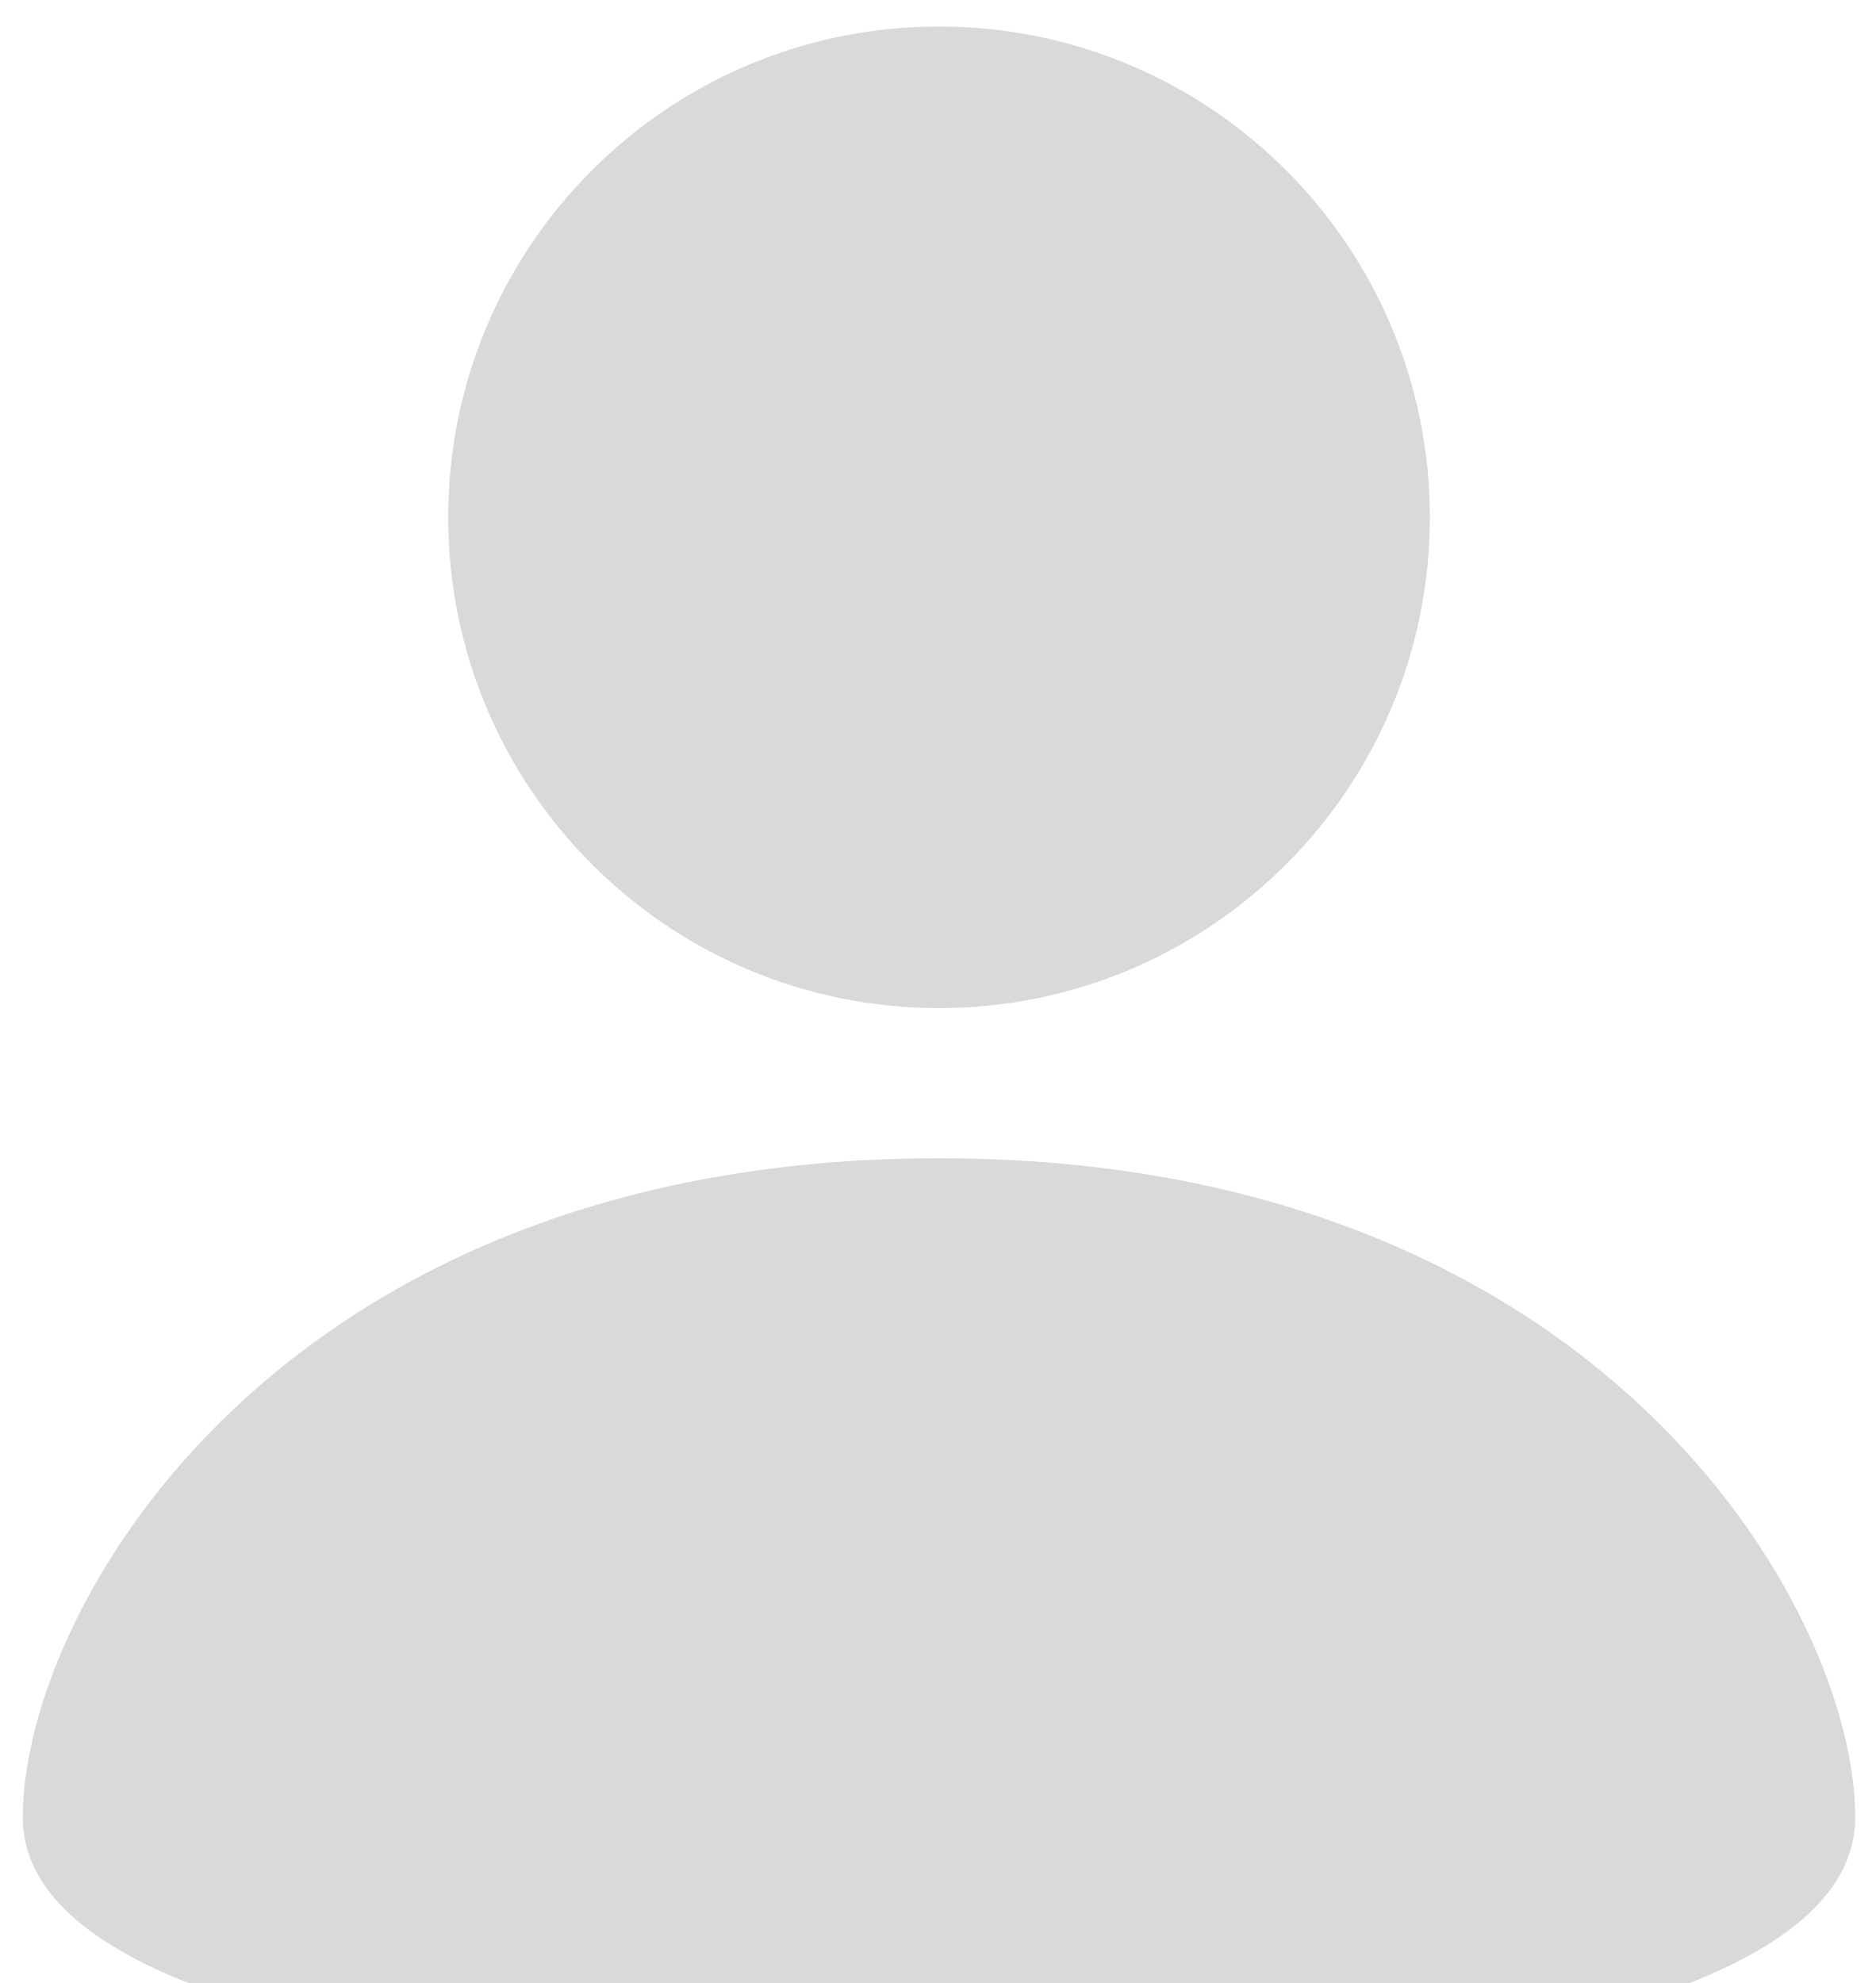
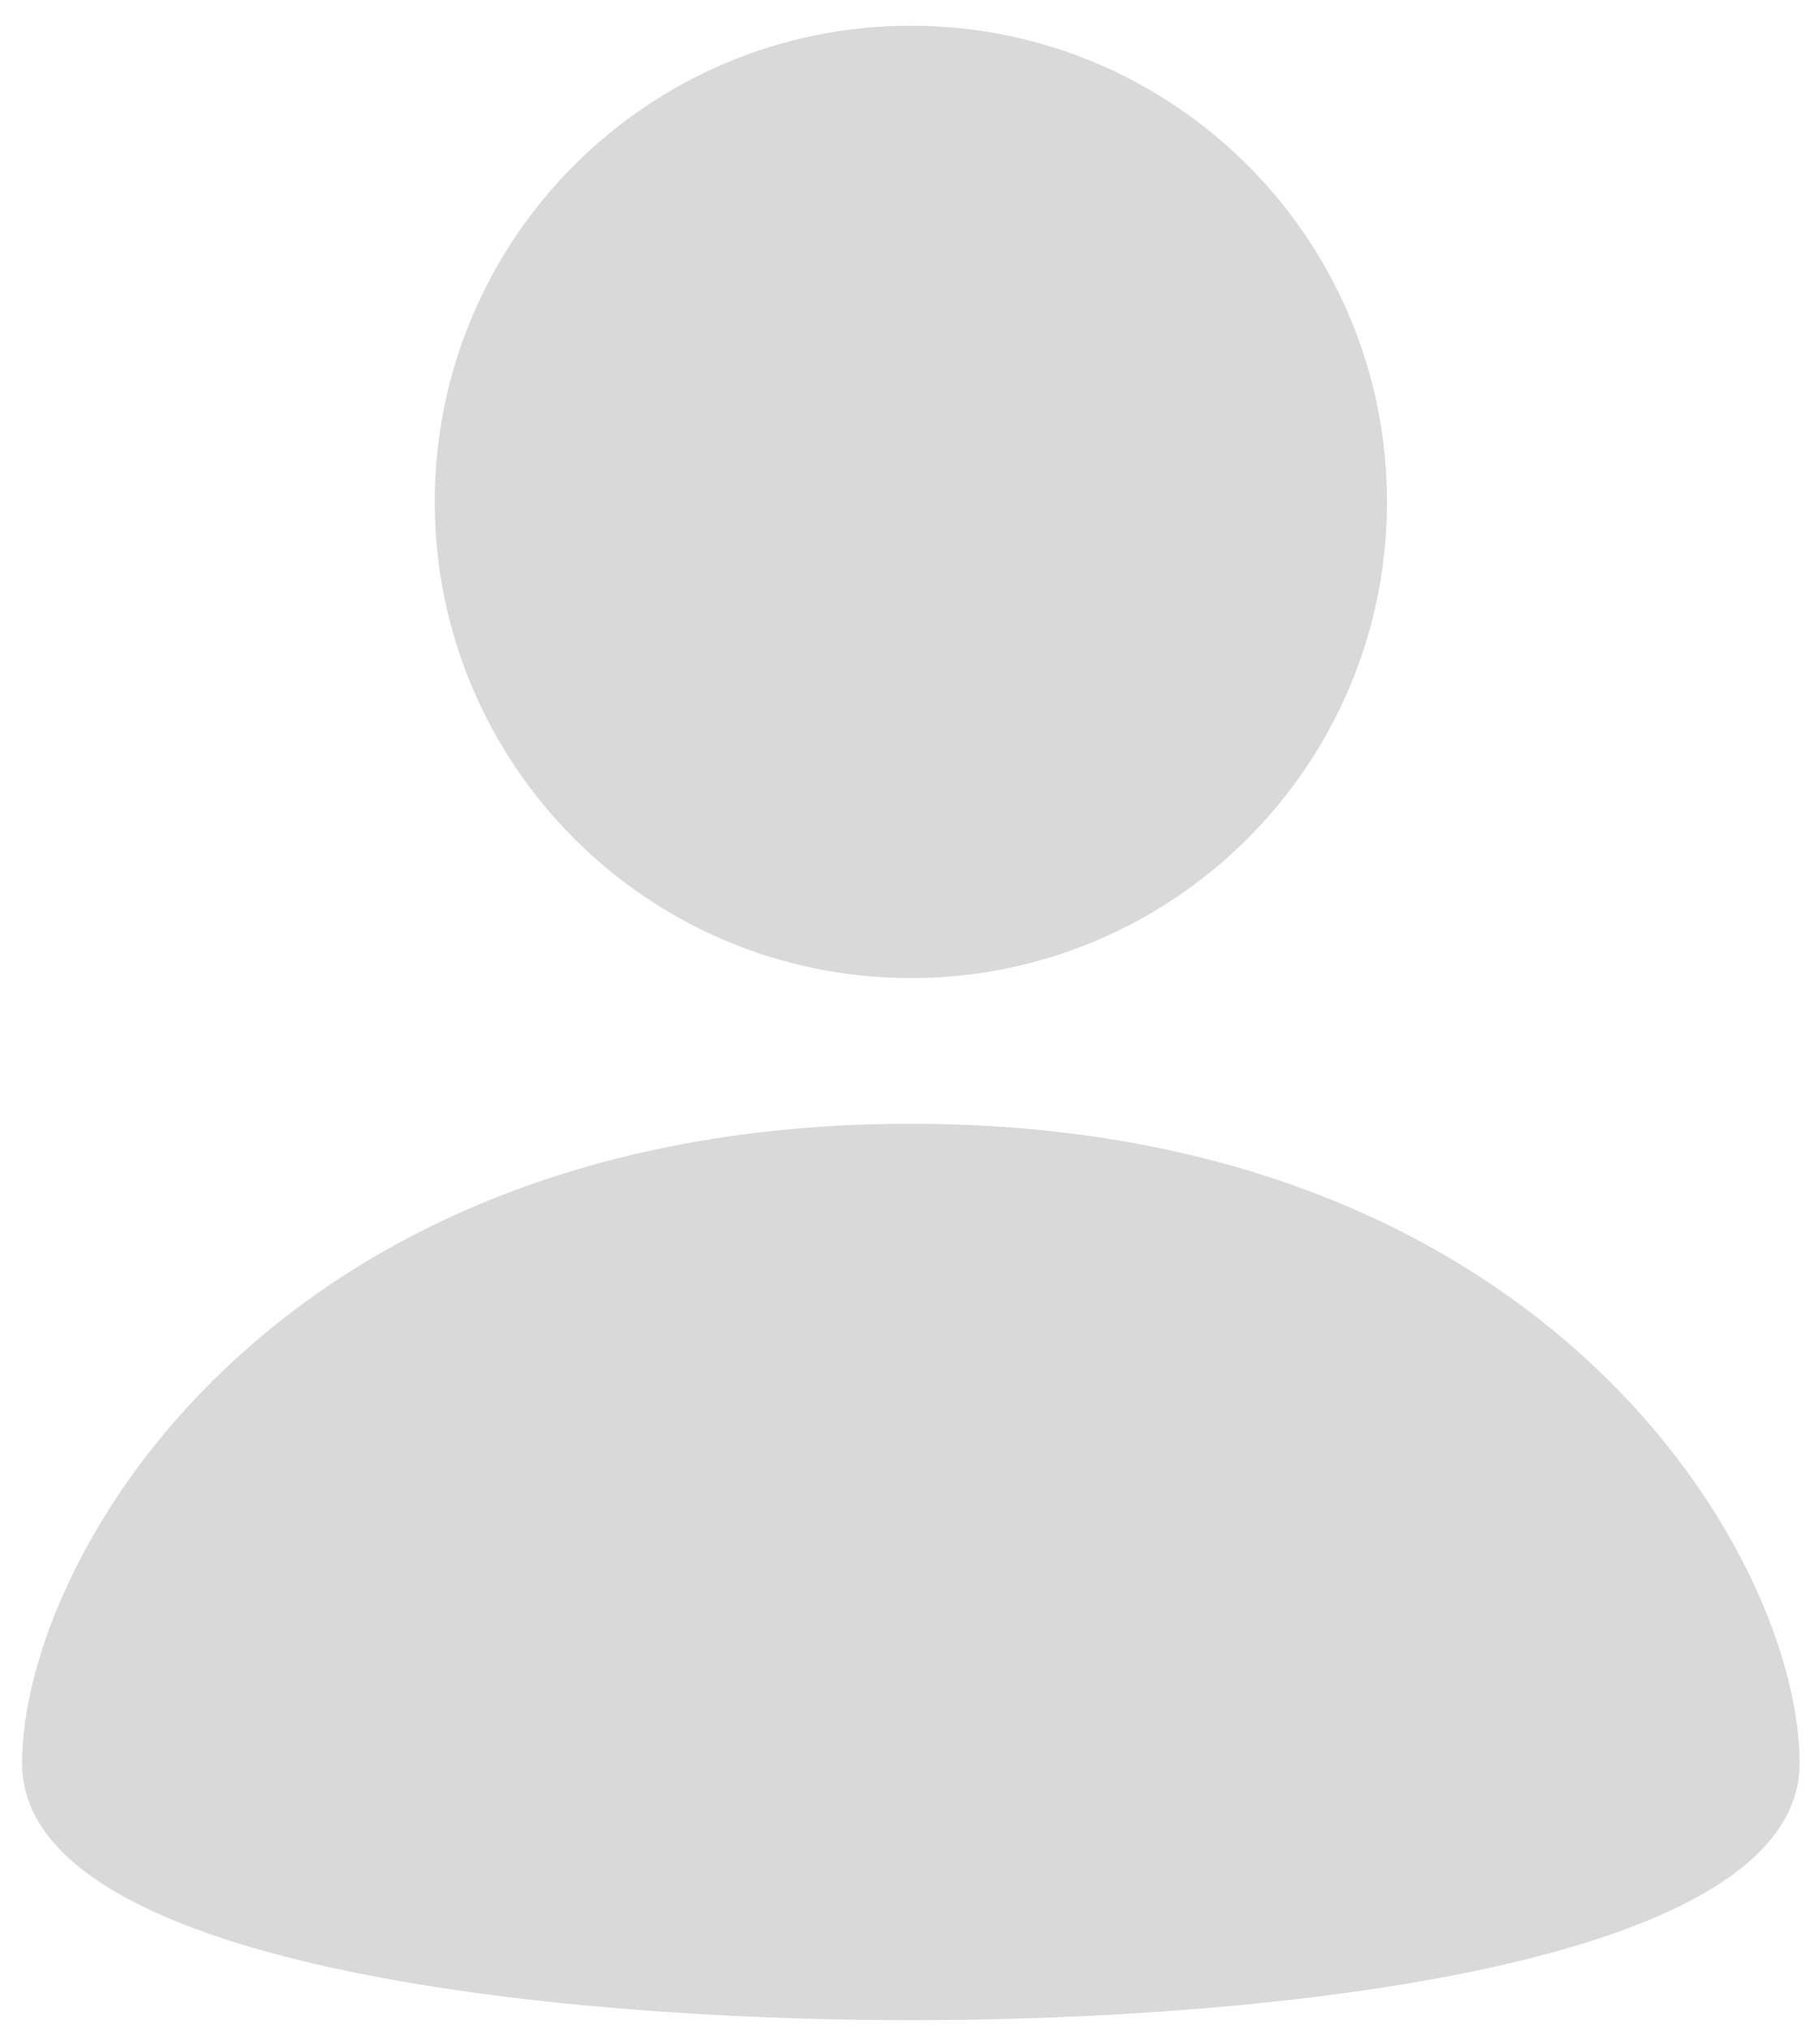
- <svg xmlns="http://www.w3.org/2000/svg" width="70" height="74" viewBox="0 0 70 74" fill="none">
+ <svg xmlns="http://www.w3.org/2000/svg" width="70" height="78" viewBox="0 0 70 78" fill="none">
  <path d="M35.04 37.619C45.155 37.619 53.355 29.419 53.355 19.304C53.355 9.189 45.155 0.989 35.04 0.989C24.924 0.989 16.725 9.189 16.725 19.304C16.725 29.419 24.924 37.619 35.04 37.619Z" fill="#D9D9D9" />
  <path d="M35.039 43.222C10.423 43.222 0.85 60.008 0.85 67.814C0.85 75.62 21.231 77.699 35.039 77.699C48.847 77.699 69.229 75.62 69.229 67.814C69.229 60.008 59.656 43.222 35.039 43.222Z" fill="#D9D9D9" />
</svg>
